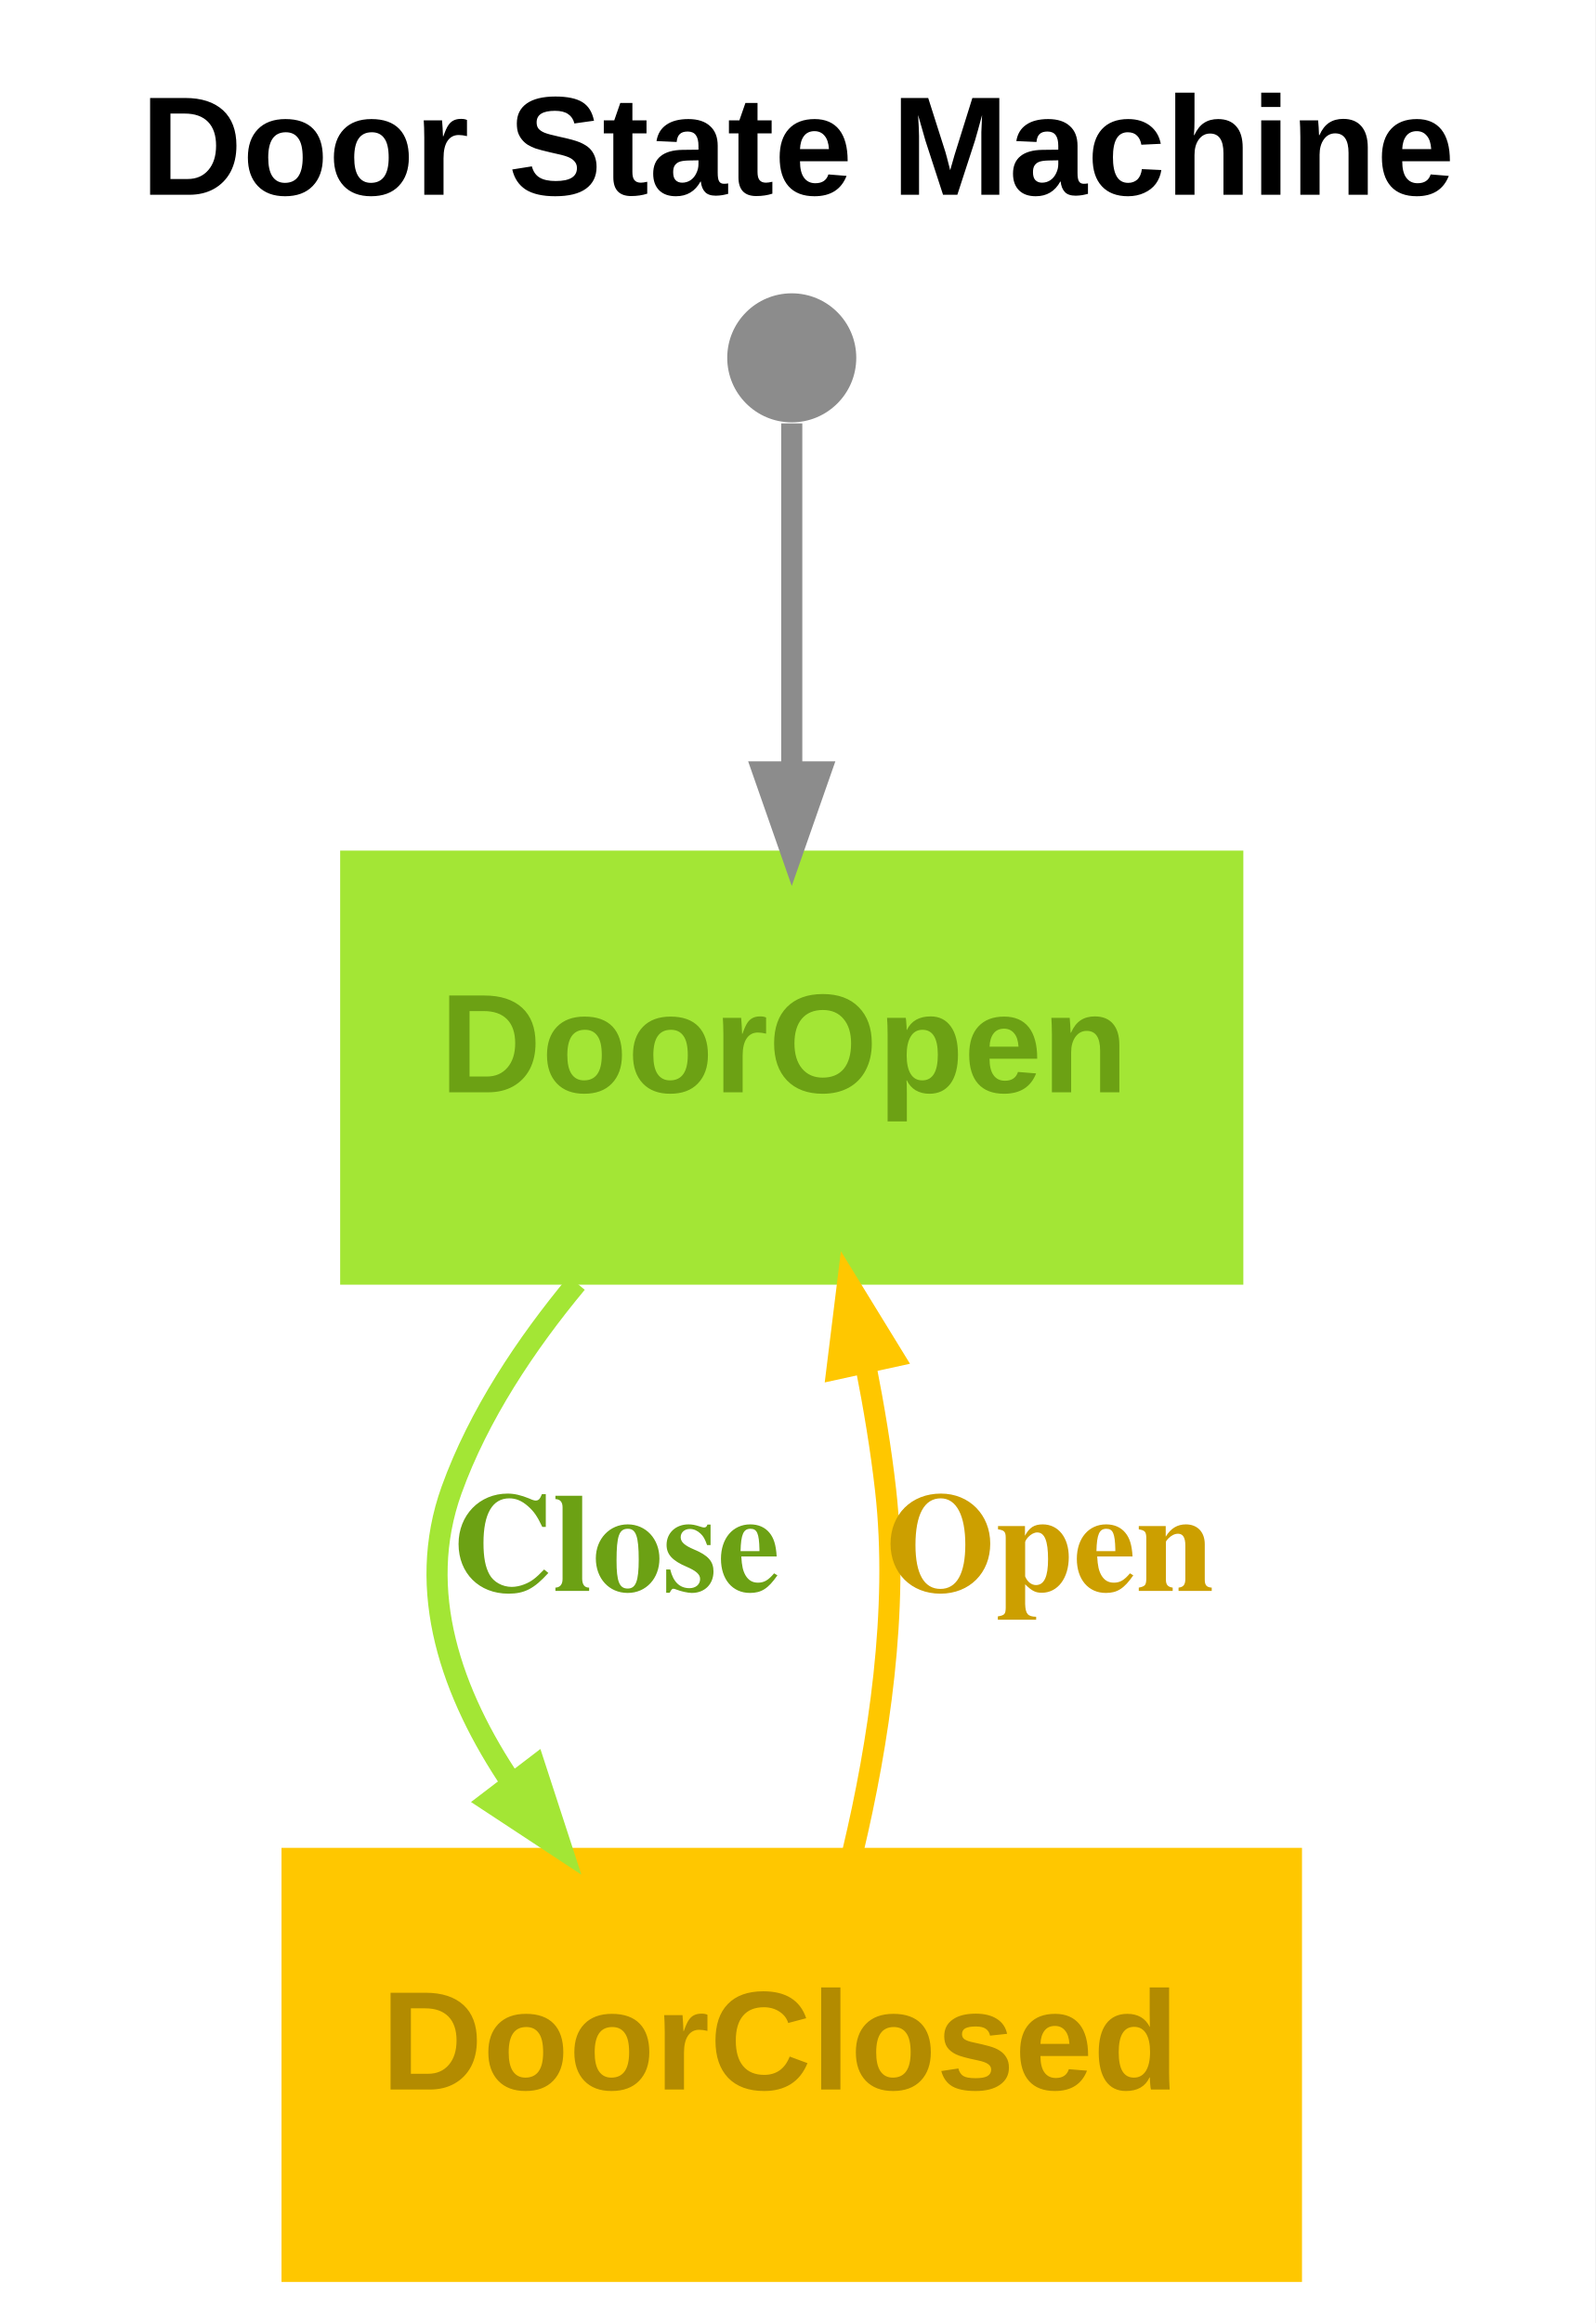
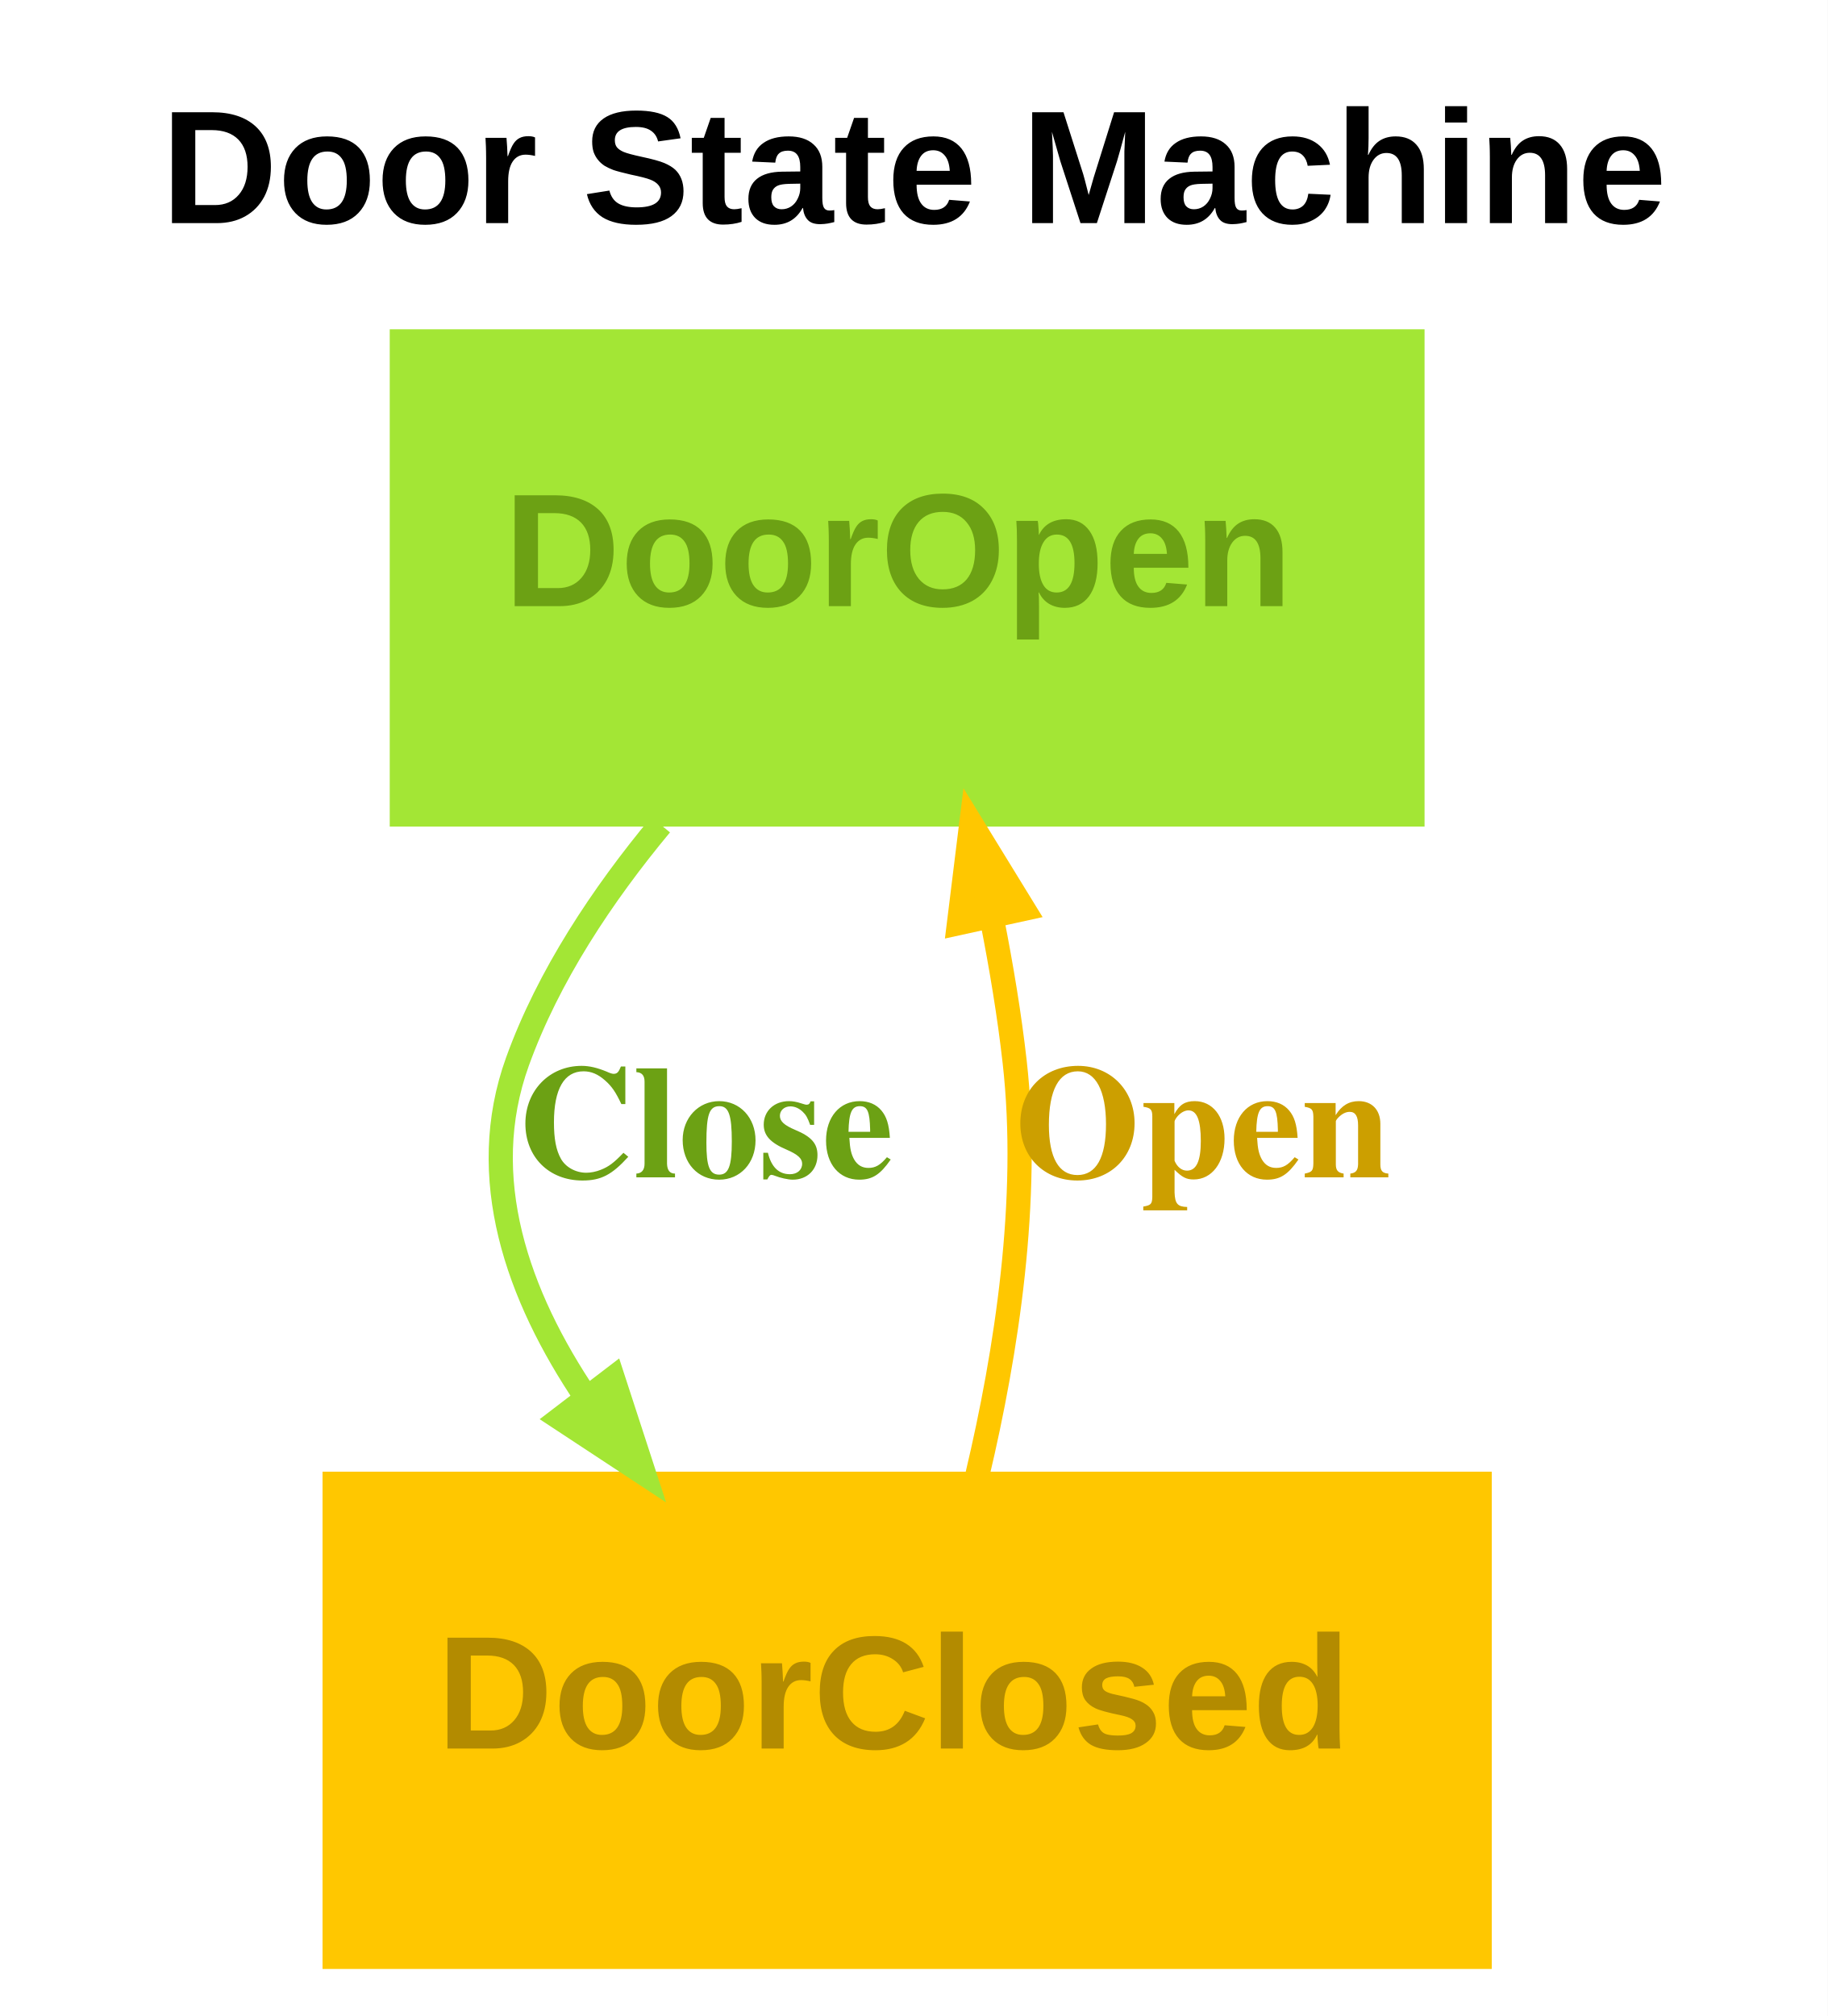
- <svg xmlns="http://www.w3.org/2000/svg" width="136pt" height="198pt" viewBox="0.00 0.00 136.00 198.00">
-   <g id="graph0" class="graph" transform="scale(1 1) rotate(0) translate(4 194)">
-     <polygon fill="#ffffff" stroke="transparent" points="-4,4 -4,-194 132,-194 132,4 -4,4" />
-     <text text-anchor="start" x="8" y="-177.4" font-family="Arial" font-weight="bold" font-size="12.00" fill="#000000">Door State Machine</text>
+ <svg xmlns="http://www.w3.org/2000/svg" width="136pt" height="150pt" viewBox="0.00 0.00 136.00 150.00">
+   <g id="graph0" class="graph" transform="scale(1 1) rotate(0) translate(4 146)">
+     <polygon fill="#ffffff" stroke="transparent" points="-4,4 -4,-146 132,-146 132,4 -4,4" />
+     <text text-anchor="start" x="8" y="-129.4" font-family="Arial" font-weight="bold" font-size="12.00" fill="#000000">Door State Machine</text>
    <g id="node1" class="node">
      <polygon fill="#a3e635" stroke="#a3e635" points="101.5,-121 25.5,-121 25.5,-85 101.5,-85 101.5,-121" />
      <text text-anchor="start" x="33.5" y="-100.9" font-family="Arial" font-weight="bold" font-size="12.00" fill="#6ca114">DoorOpen</text>
    </g>
-     <g id="node3" class="node">
+     <g id="node2" class="node">
      <polygon fill="#ffc700" stroke="#ffc700" points="106.5,-36 20.5,-36 20.5,0 106.5,0 106.5,-36" />
      <text text-anchor="start" x="28.5" y="-15.9" font-family="Arial" font-weight="bold" font-size="12.00" fill="#b38b00">DoorClosed</text>
    </g>
-     <g id="edge2" class="edge">
+     <g id="edge1" class="edge">
      <path fill="none" stroke="#a3e635" stroke-width="1.8" d="M45.16,-84.64C40.83,-79.43 36.8,-73.38 34.5,-67 31.4,-58.39 34.48,-49.63 39.64,-41.99" />
      <polygon fill="#a3e635" stroke="#a3e635" stroke-width="1.8" points="41.61,-43.44 43.91,-36.38 37.71,-40.46 41.61,-43.44" />
      <text text-anchor="start" x="34.5" y="-58.4" font-family="Times,serif" font-weight="bold" font-size="12.00" fill="#6ca114">Close</text>
    </g>
-     <g id="node2" class="node">
-       <ellipse fill="#8c8c8c" stroke="black" stroke-width="0" cx="63.5" cy="-163.5" rx="5.5" ry="5.5" />
-     </g>
-     <g id="edge1" class="edge">
-       <path fill="none" stroke="#8c8c8c" stroke-width="1.8" d="M63.5,-157.91C63.5,-151.5 63.5,-139.41 63.5,-128.3" />
-       <polygon fill="#8c8c8c" stroke="#8c8c8c" stroke-width="1.8" points="65.95,-128.21 63.5,-121.21 61.05,-128.21 65.95,-128.21" />
-     </g>
-     <g id="edge3" class="edge">
+     <g id="edge2" class="edge">
      <path fill="none" stroke="#ffc700" stroke-width="1.8" d="M68.73,-36.27C70.89,-45.38 72.66,-56.76 71.5,-67 71.11,-70.46 70.51,-74.07 69.81,-77.61" />
      <polygon fill="#ffc700" stroke="#ffc700" stroke-width="1.8" points="67.36,-77.32 68.27,-84.69 72.15,-78.37 67.36,-77.32" />
      <text text-anchor="start" x="71.5" y="-58.4" font-family="Times,serif" font-weight="bold" font-size="12.00" fill="#cc9f00">Open</text>
    </g>
  </g>
</svg>
